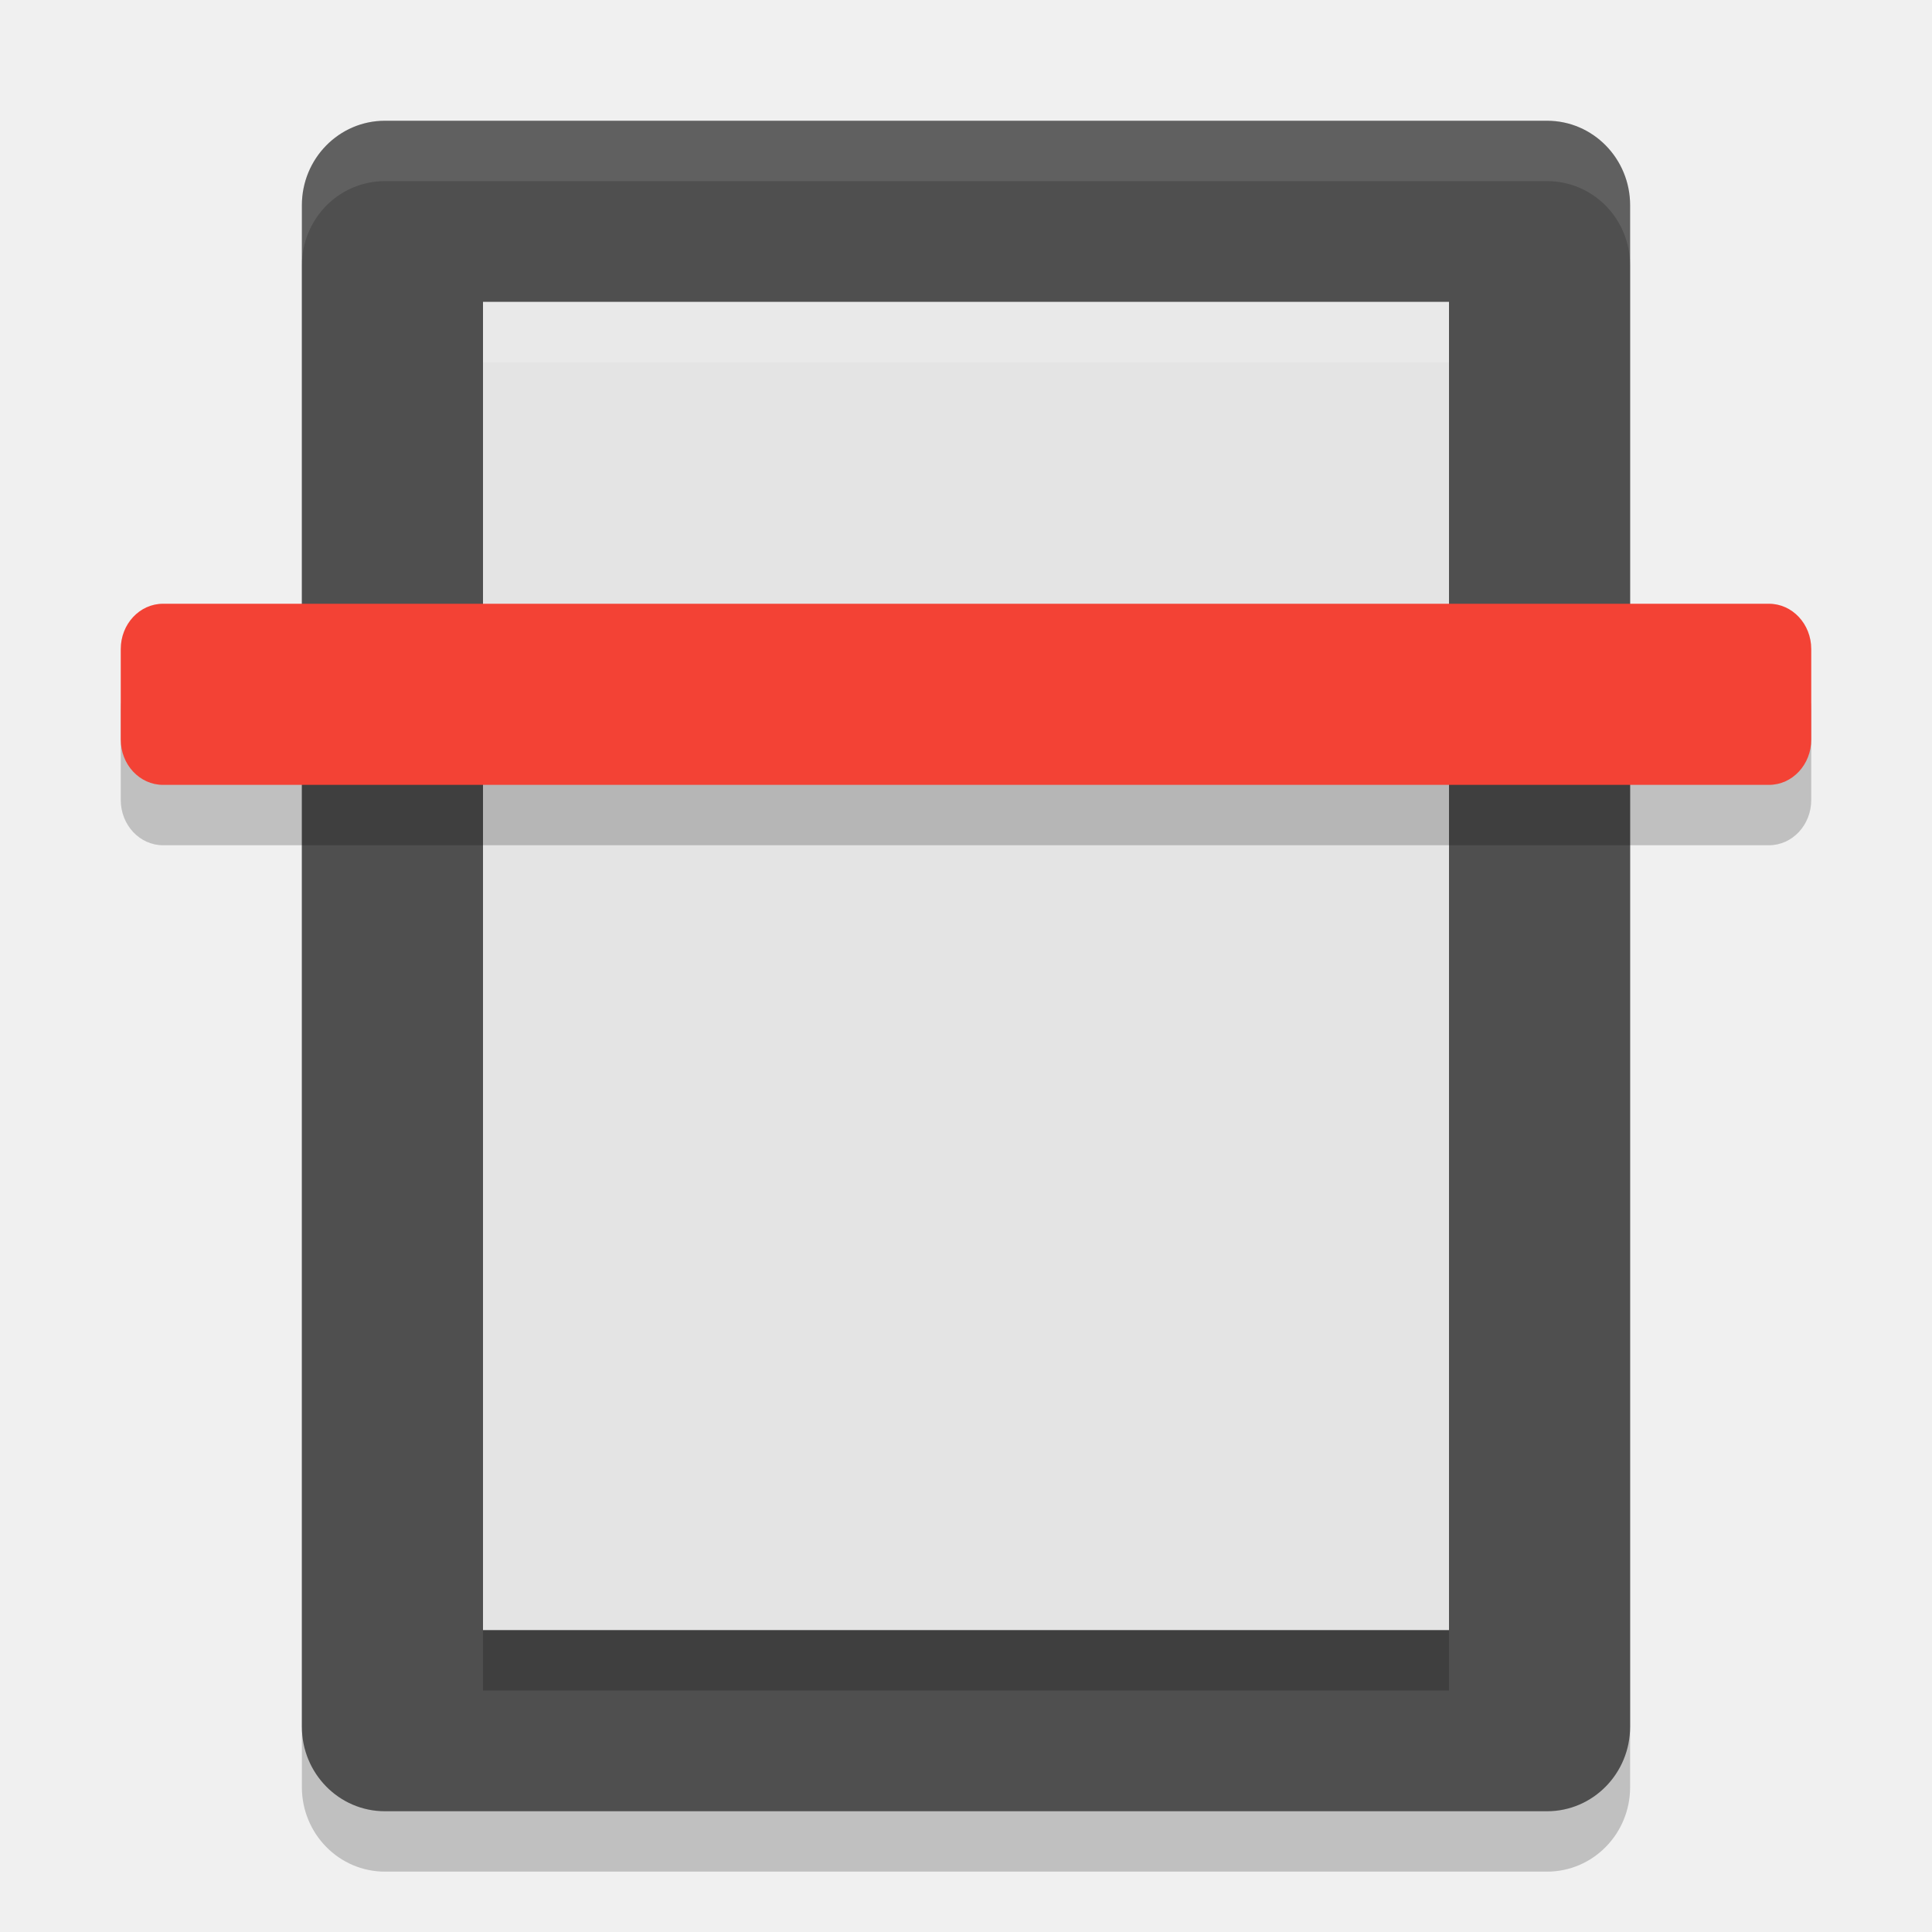
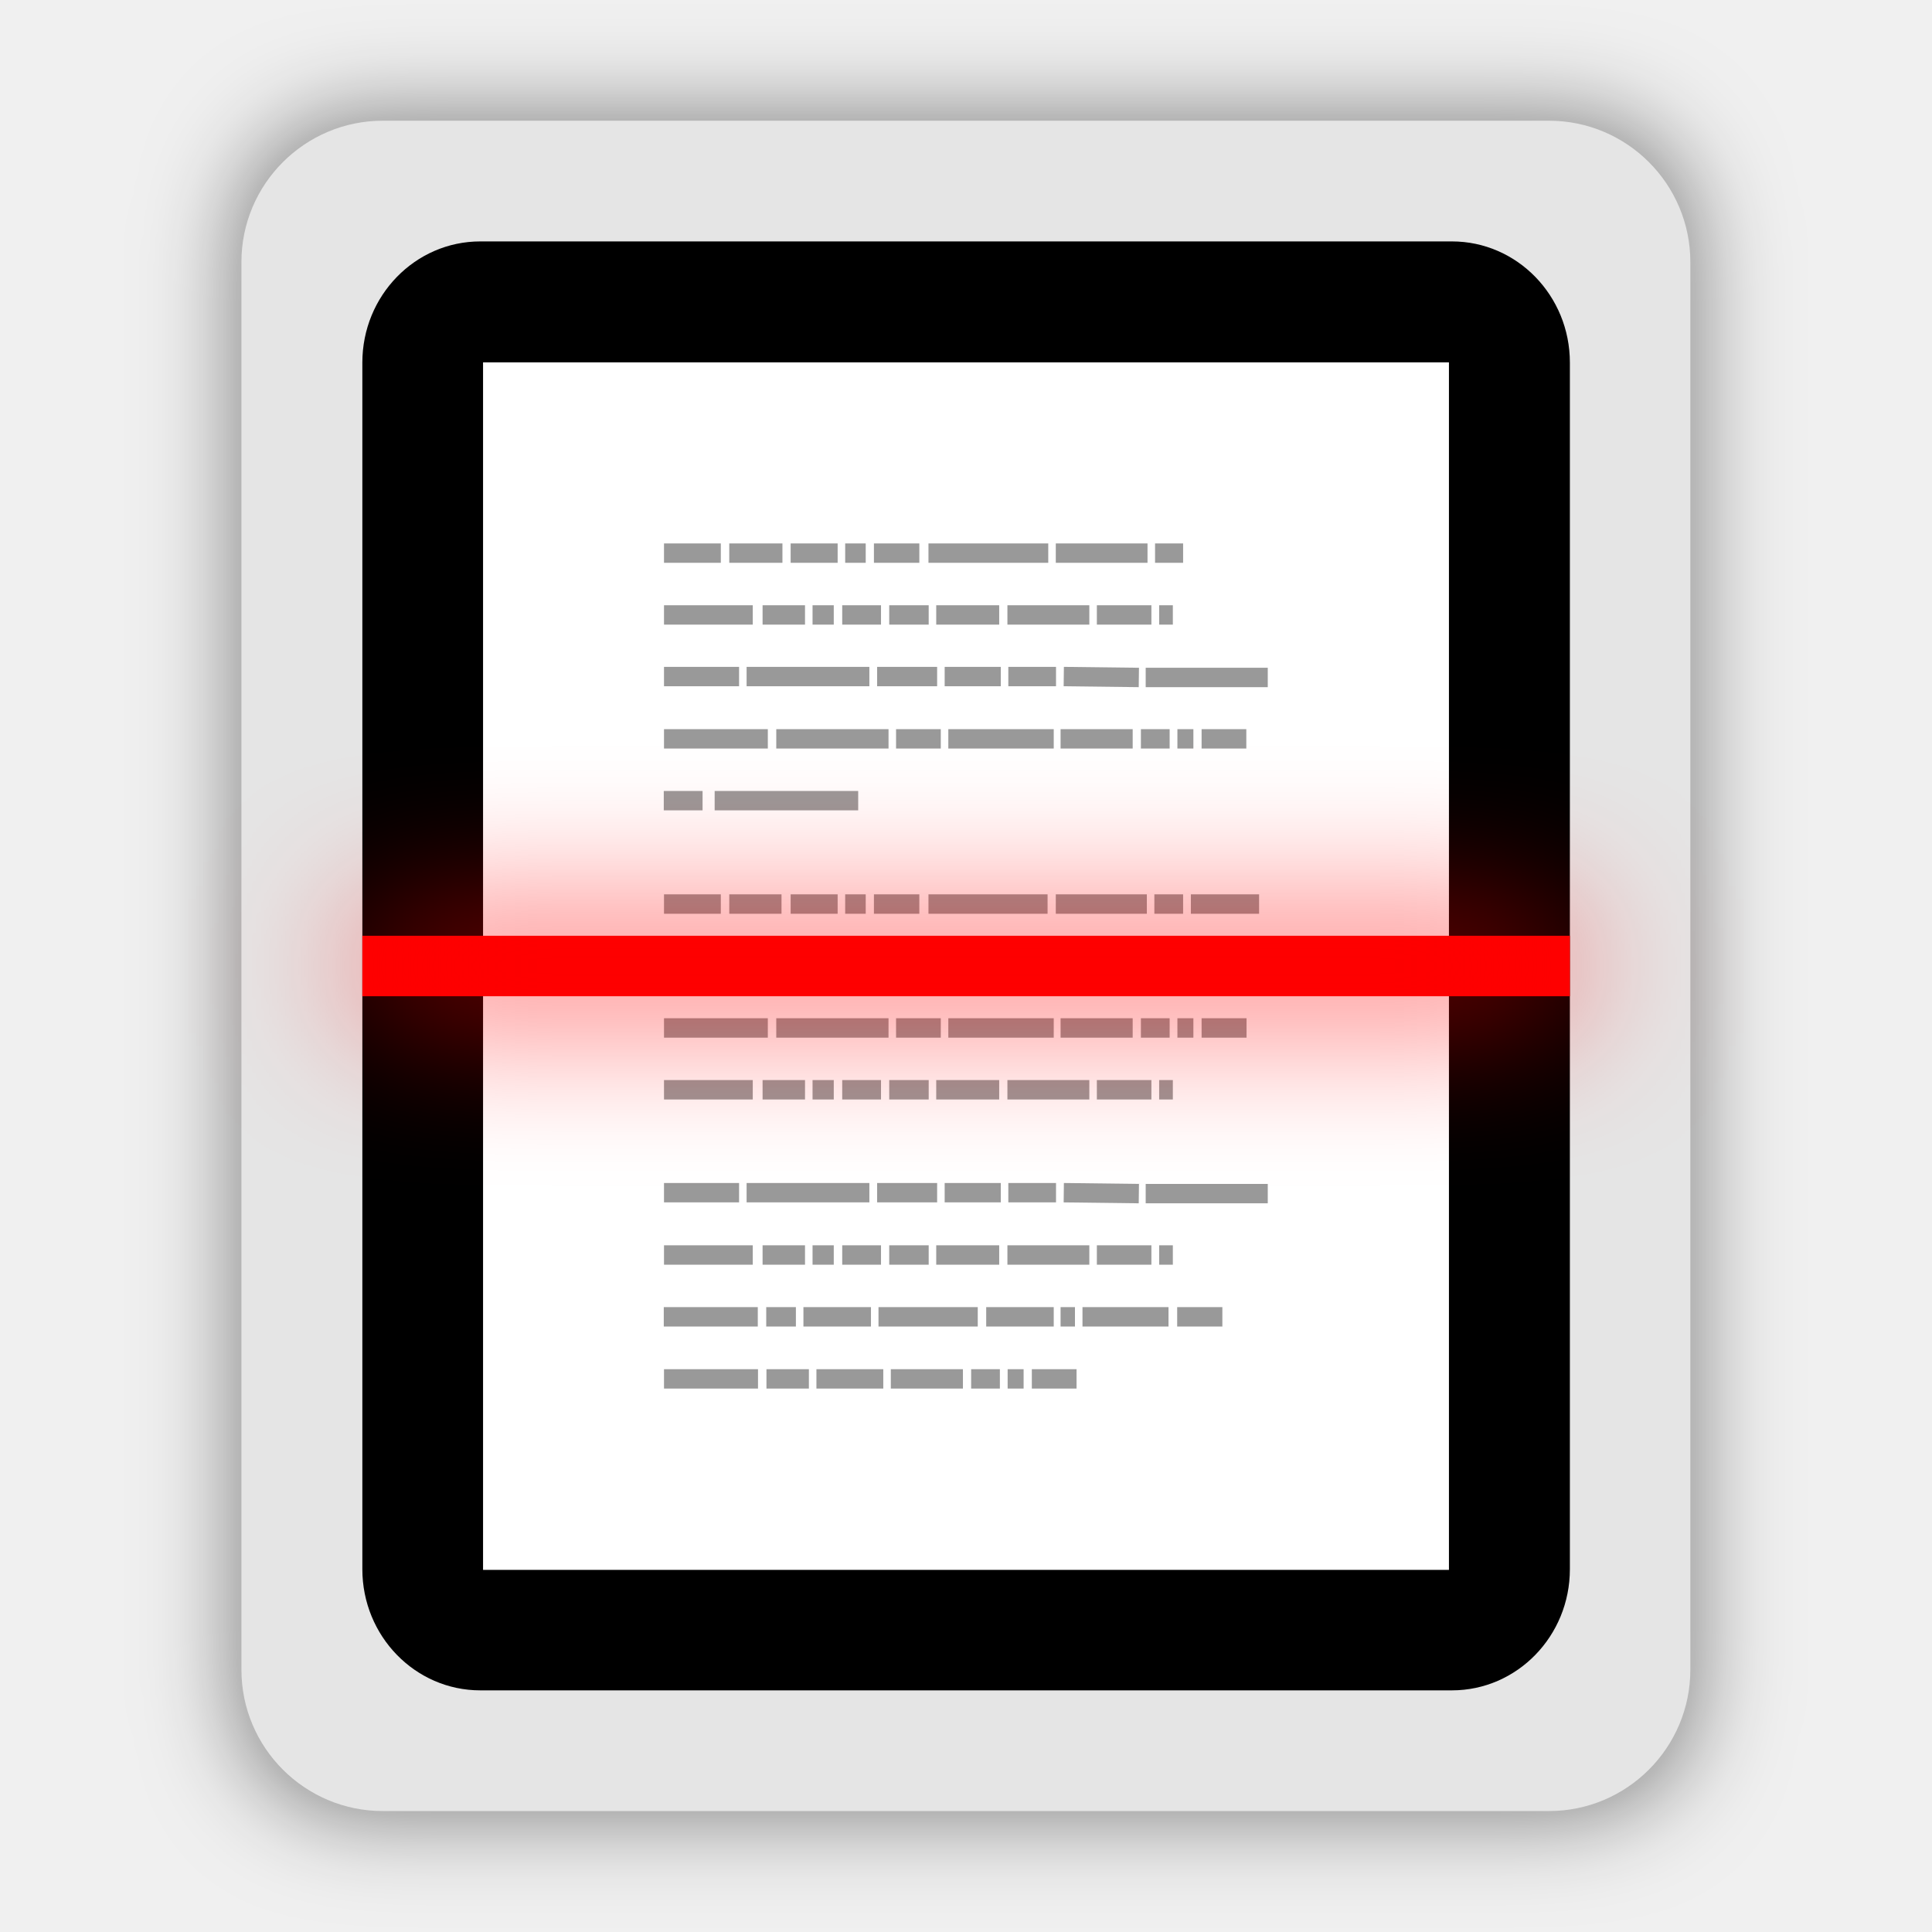
- <svg xmlns="http://www.w3.org/2000/svg" width="32" height="32" version="1">
-   <rect style="opacity:0.2" width="28" height="22" x="-31" y="-27" rx="1.4" ry="1.375" transform="matrix(0,-1,-1,0,0,0)" />
-   <rect style="fill:#4f4f4f" width="28" height="22" x="-30" y="-27" rx="1.4" ry="1.375" transform="matrix(0,-1,-1,0,0,0)" />
-   <rect style="fill:#e4e4e4" width="22" height="16" x="-27" y="-24" rx="0" ry="0" transform="matrix(0,-1,-1,0,0,0)" />
-   <rect style="opacity:0.2" width="28" height="3" x="2" y="11" rx=".7" ry=".75" />
-   <rect style="fill:#f34235" width="28" height="3" x="2" y="10" rx=".7" ry=".75" />
-   <rect style="opacity:0.2" width="1" height="16" x="-28" y="-24" rx="0" ry="0" transform="matrix(0,-1,-1,0,0,0)" />
-   <rect style="opacity:0.2;fill:#ffffff" width="1" height="16" x="-6" y="-24" rx="0" ry="0" transform="matrix(0,-1,-1,0,0,0)" />
-   <path style="fill:#ffffff;opacity:0.1" d="M 6.375 2 C 5.613 2 5 2.625 5 3.4 L 5 4.4 C 5 3.625 5.613 3 6.375 3 L 25.625 3 C 26.387 3 27 3.625 27 4.4 L 27 3.4 C 27 2.625 26.387 2 25.625 2 L 6.375 2 z" />
+ <svg xmlns="http://www.w3.org/2000/svg" id="svg8" version="1.1" viewBox="0 0 8.467 8.467" height="32" width="32">
+   <defs id="defs2">
+     <filter height="7.3" y="-3.15" width="1.315" x="-0.158" id="filter902" style="color-interpolation-filters:sRGB">
+       <feGaussianBlur id="feGaussianBlur904" stdDeviation="0.347" />
+     </filter>
+     <filter style="color-interpolation-filters:sRGB" id="filter15178" x="-0.081" width="1.163" y="-0.07" height="1.139">
+       <feGaussianBlur stdDeviation="0.215" id="feGaussianBlur15180" />
+     </filter>
+   </defs>
+   <g id="layer1">
+     <rect ry="0.522" rx="0.522" style="opacity:0.5;fill:#000000;fill-opacity:1;stroke:none;stroke-width:2.294;filter:url(#filter15178)" id="rect833-3" width="6.35" height="7.408" x="1.058" y="0.529" />
+     <rect ry="0.62" rx="0.62" y="0.529" x="1.058" height="7.408" width="6.35" id="rect833" style="opacity:1;fill:#e5e5e5;fill-opacity:1;stroke:none;stroke-width:2.294" />
+     <rect style="opacity:1;fill:#000000;fill-opacity:1;stroke:none;stroke-width:1.938" id="rect833-8" width="5.292" height="6.35" x="1.588" y="1.058" rx="0.517" ry="0.531" />
+     <rect style="opacity:1;fill:#ffffff;fill-opacity:1;stroke:none;stroke-width:1.583" id="rect833-7" width="4.233" height="5.292" x="2.117" y="1.588" rx="0" ry="0" />
+     <path style="opacity:0.4;fill:none;stroke:#000000;stroke-width:0.085px;stroke-linecap:butt;stroke-linejoin:miter;stroke-opacity:1" id="path3475" d="m 2.91,2.424 h 0.249 z m 0.286,0 h 0.233 z m 0.269,0 h 0.206 z m 0.239,0 h 0.09 z m 0.126,0 h 0.199 z m 0.239,0 h 0.525 z m 0.558,0 h 0.402 z m 0.435,0 h 0.123 z M 2.91,2.695 h 0.389 z m 0.432,0 h 0.186 z m 0.219,0 h 0.093 z m 0.13,0 h 0.17 z m 0.206,0 h 0.173 z m 0.206,0 h 0.276 z m 0.312,0 h 0.359 z m 0.392,0 h 0.239 z m 0.273,0 h 0.06 z M 2.91,2.965 h 0.329 z m 0.362,0 h 0.538 z m 0.572,0 h 0.263 z m 0.296,0 h 0.246 z m 0.279,0 h 0.209 z m 0.243,0 0.329,0.004 z m 0.359,0.004 H 5.556 Z M 2.91,3.238 h 0.455 z m 0.492,0 h 0.492 z m 0.525,0 h 0.196 z m 0.229,0 h 0.462 z m 0.492,0 h 0.316 z m 0.352,0 h 0.126 z m 0.16,0 h 0.07 z m 0.106,0 h 0.196 z m -2.357,0.271 h 0.17 z m 0.223,0 H 3.761 Z M 2.91,3.962 h 0.249 z m 0.286,0 h 0.229 z m 0.269,0 h 0.206 z m 0.239,0 h 0.09 z m 0.126,0 h 0.199 z m 0.239,0 h 0.522 z m 0.558,0 h 0.399 z m 0.432,0 h 0.126 z m 0.16,0 h 0.299 z M 2.91,4.233 h 0.419 z m 0.452,0 h 0.449 z m 0.482,0 h 0.173 z m 0.206,0 h 0.422 z m 0.455,0 h 0.532 z m 0.568,0 H 5.27 Z M 2.91,4.505 h 0.455 z m 0.492,0 h 0.492 z m 0.525,0 h 0.196 z m 0.229,0 h 0.462 z m 0.492,0 h 0.316 z m 0.352,0 h 0.126 z m 0.16,0 h 0.07 z m 0.106,0 H 5.463 Z M 2.91,4.776 h 0.389 z m 0.432,0 h 0.186 z m 0.219,0 h 0.093 z m 0.13,0 h 0.17 z m 0.206,0 h 0.173 z m 0.206,0 h 0.276 z m 0.312,0 h 0.359 z m 0.392,0 h 0.239 z m 0.273,0 h 0.06 z M 2.91,5.227 h 0.329 z m 0.362,0 h 0.538 z m 0.572,0 h 0.263 z m 0.296,0 h 0.246 z m 0.279,0 h 0.209 z m 0.243,0 0.329,0.004 z m 0.359,0.004 H 5.556 Z M 2.91,5.5 h 0.389 z m 0.432,0 h 0.186 z m 0.219,0 h 0.093 z m 0.13,0 h 0.17 z m 0.206,0 h 0.173 z m 0.206,0 h 0.276 z m 0.312,0 h 0.359 z m 0.392,0 h 0.239 z m 0.273,0 h 0.06 z m -2.171,0.271 h 0.412 z m 0.449,0 h 0.13 z m 0.163,0 h 0.296 z m 0.329,0 h 0.435 z m 0.472,0 h 0.296 z m 0.326,0 h 0.063 z m 0.096,0 H 5.121 Z m 0.415,0 H 5.357 Z M 2.91,6.043 h 0.412 z m 0.449,0 h 0.186 z m 0.219,0 h 0.293 z m 0.326,0 h 0.316 z m 0.352,0 h 0.126 z m 0.16,0 h 0.07 z m 0.106,0 h 0.196 z" />
+     <rect y="4.101" x="1.588" height="0.265" width="5.292" id="rect877" style="opacity:1;fill:#fe0000;fill-opacity:1;stroke-width:0.186" />
+     <rect style="opacity:1;fill:#fe0000;fill-opacity:1;stroke-width:0.186;filter:url(#filter902)" id="rect877-6" width="5.292" height="0.265" x="1.588" y="4.101" />
+   </g>
</svg>
